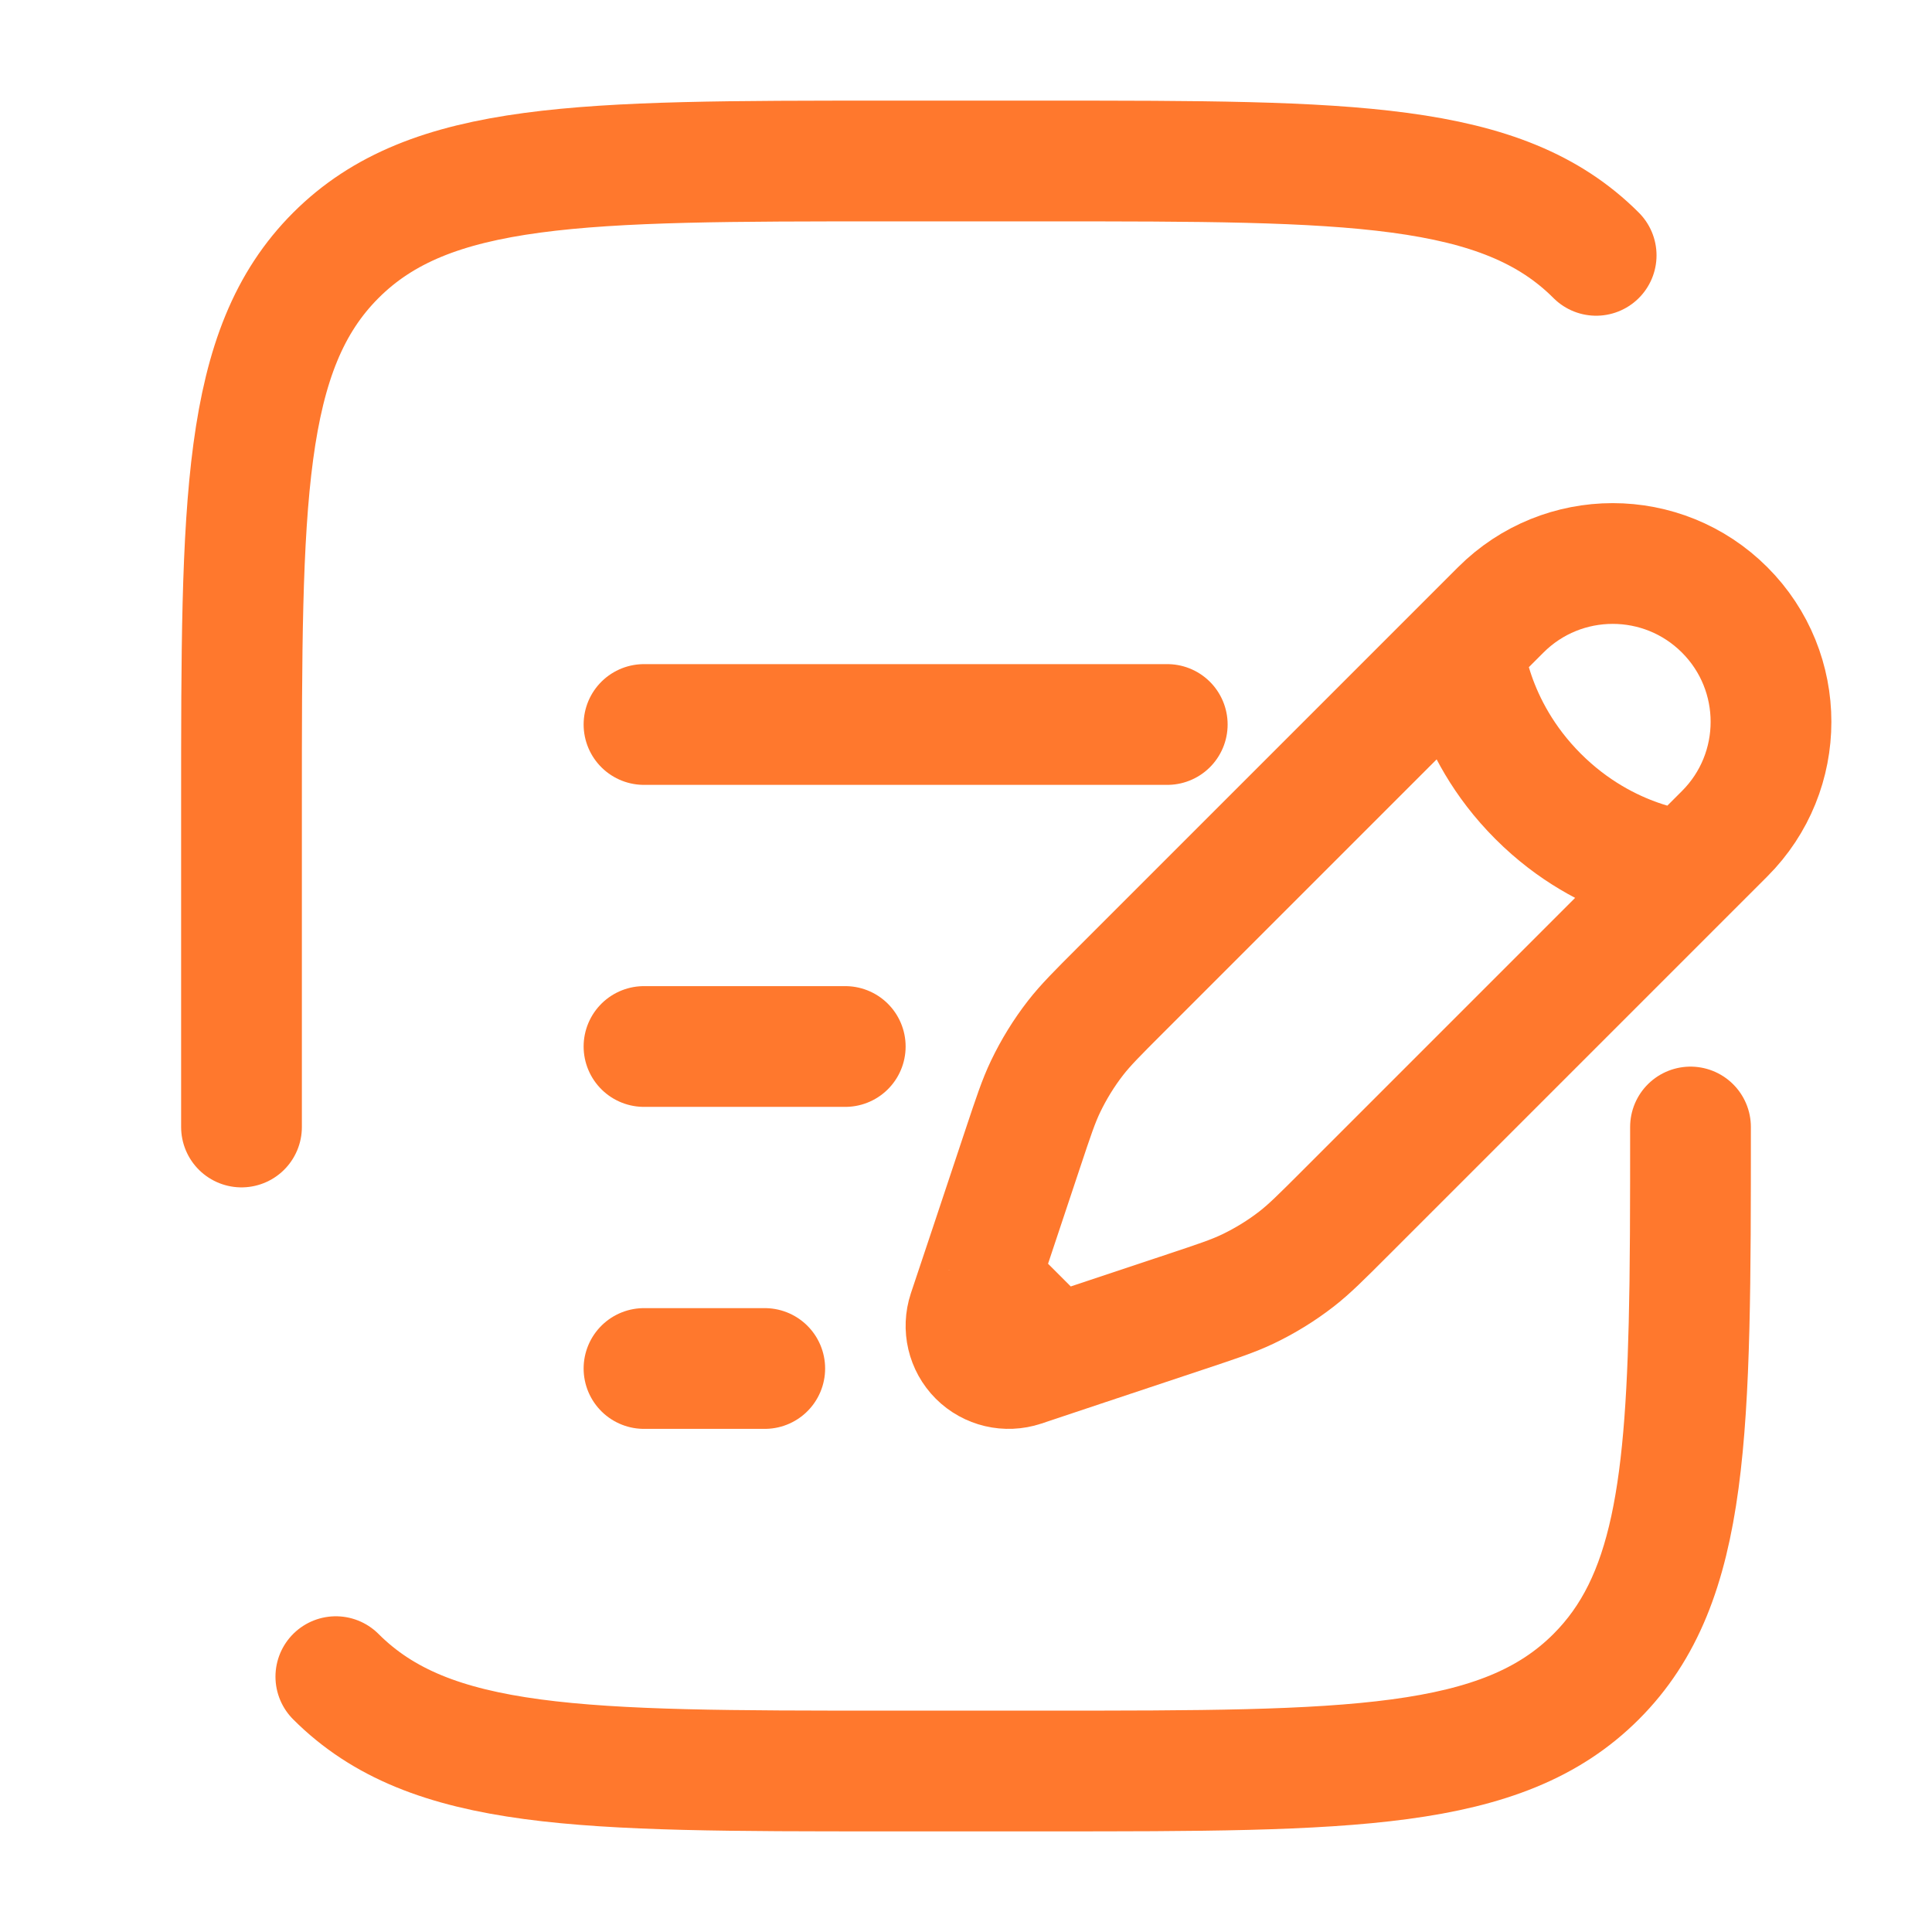
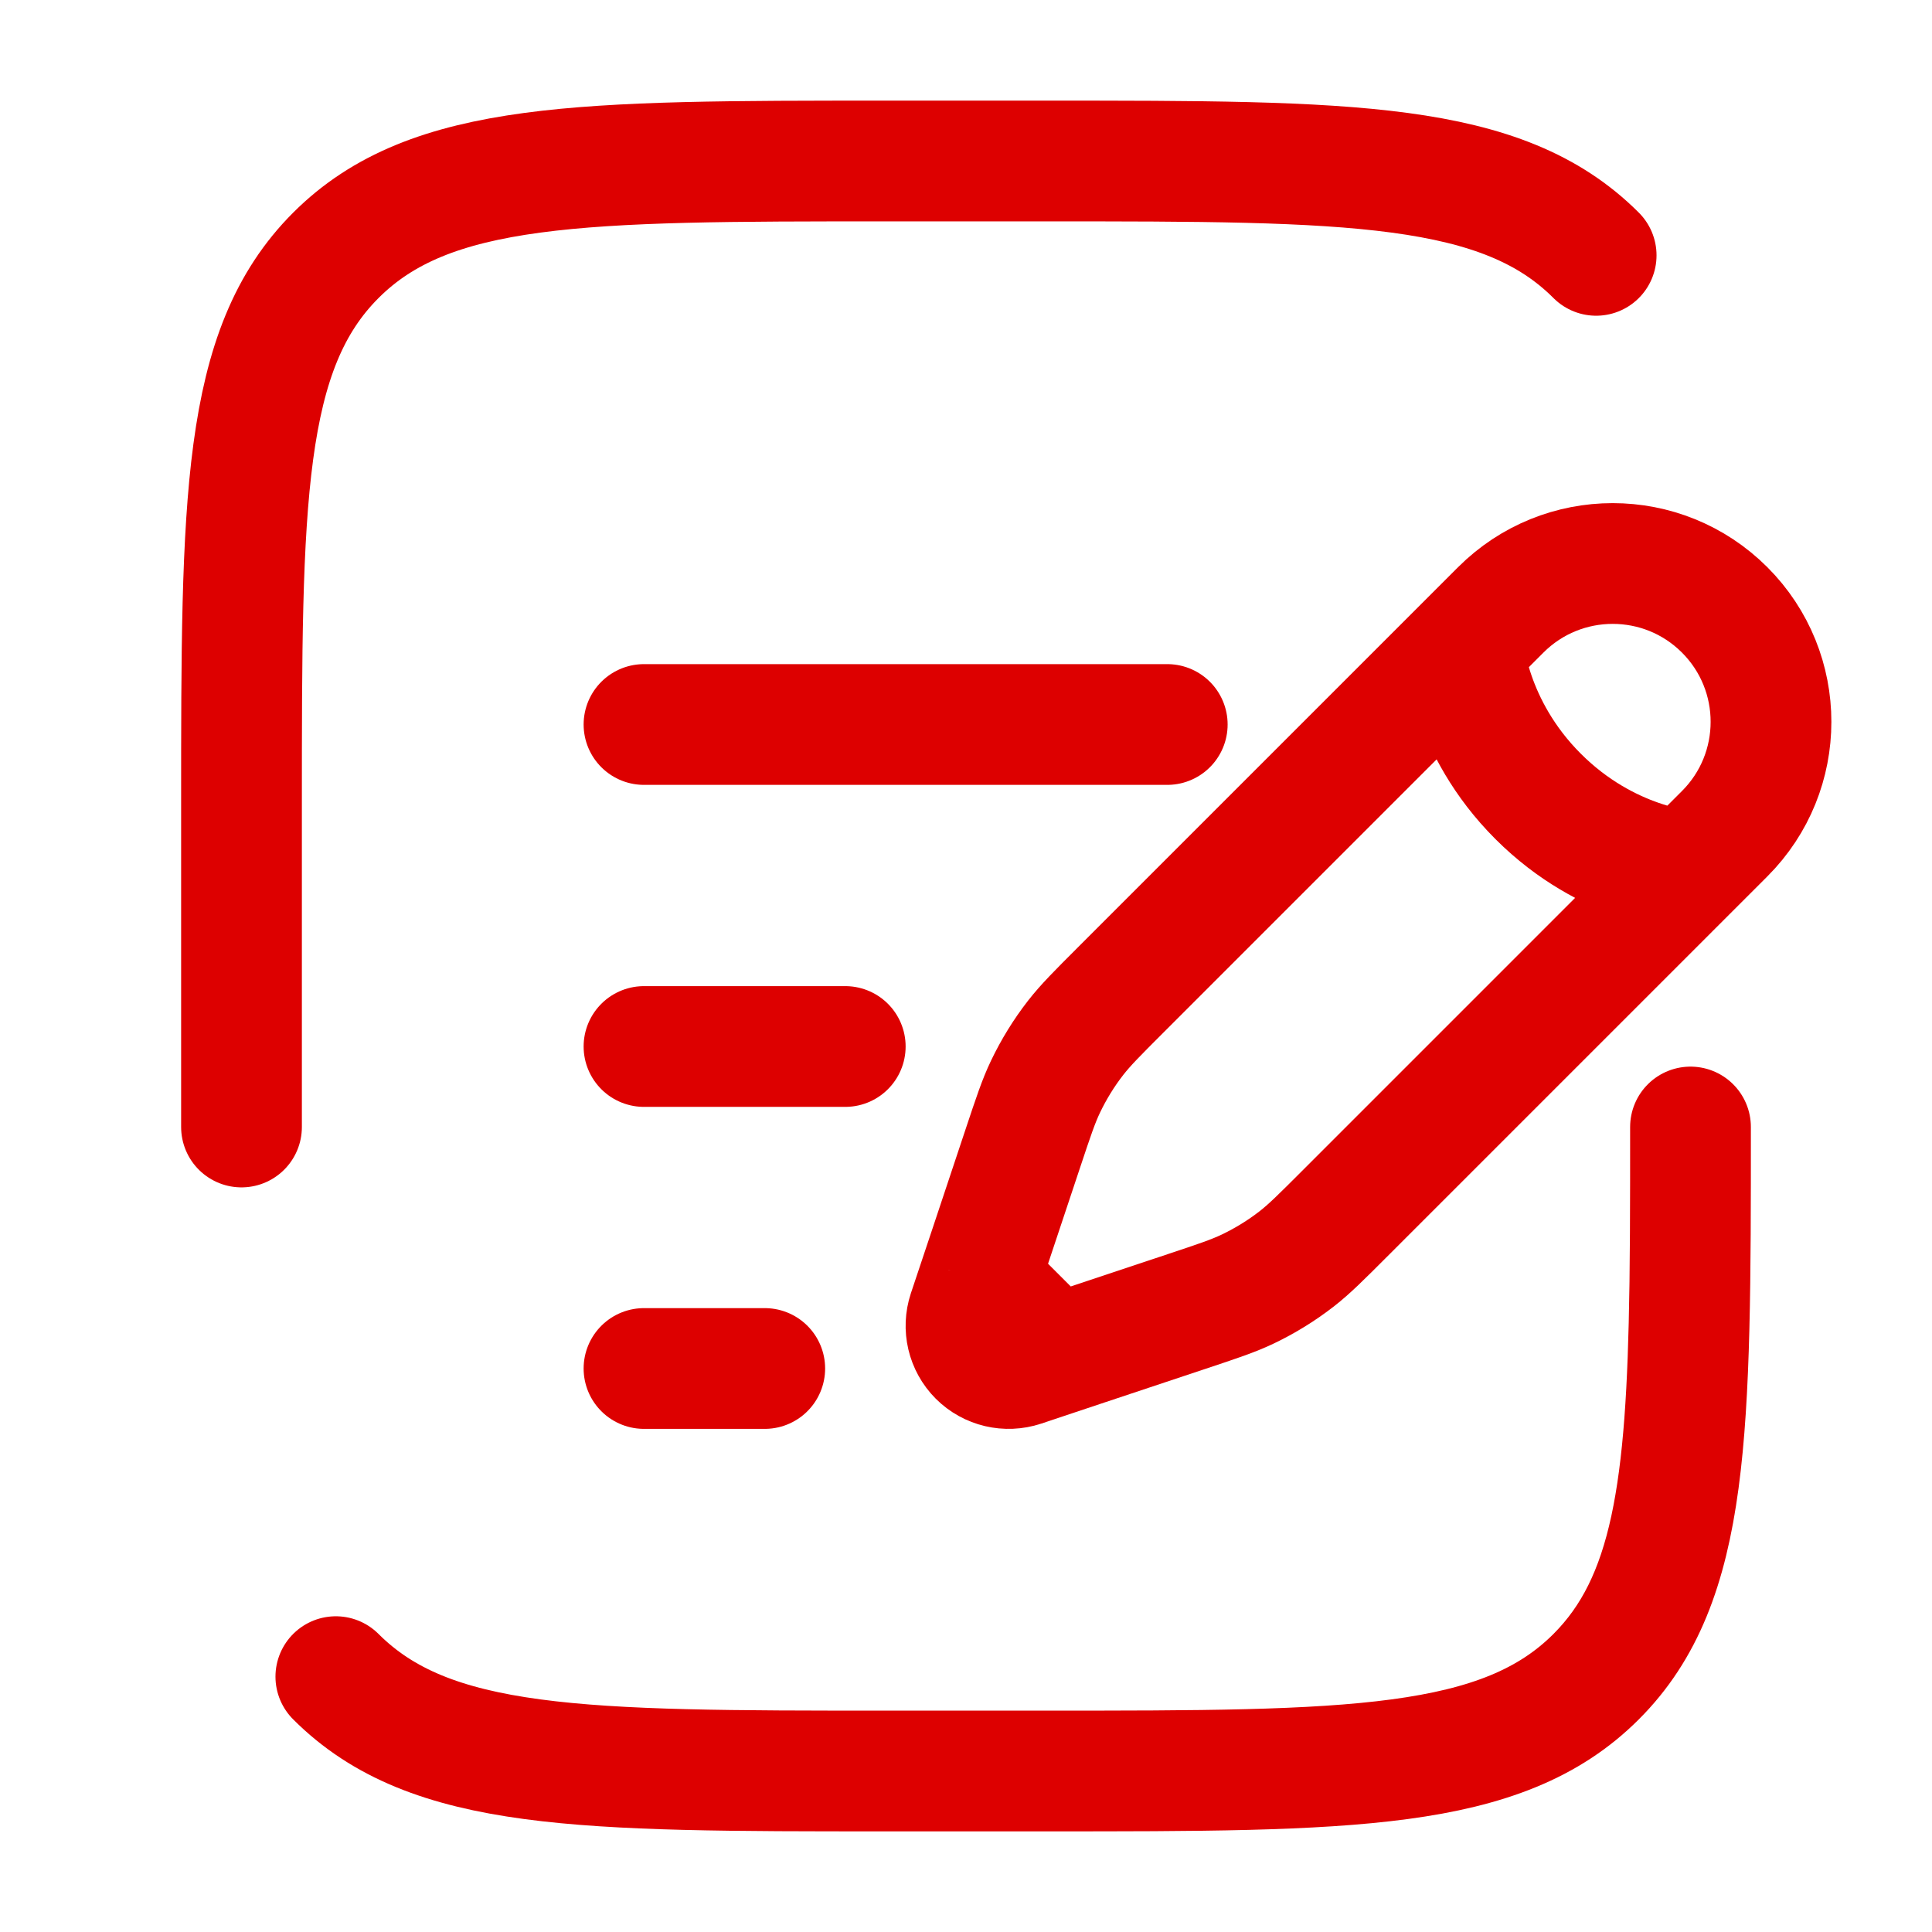
<svg xmlns="http://www.w3.org/2000/svg" viewBox="0 0 24 24" fill="none">
  <g id="SVGRepo_bgCarrier" stroke-width="0" />
  <g id="SVGRepo_tracerCarrier" stroke-linecap="round" stroke-linejoin="round" />
  <g id="SVGRepo_iconCarrier">
-     <path d="M18.18 8.039L18.643 7.576C19.411 6.808 20.656 6.808 21.424 7.576C22.192 8.344 22.192 9.589 21.424 10.357L20.961 10.82M18.18 8.039C18.18 8.039 18.238 9.024 19.107 9.893C19.976 10.762 20.961 10.82 20.961 10.82M18.18 8.039L13.919 12.3C13.631 12.588 13.486 12.733 13.362 12.892C13.216 13.08 13.091 13.283 12.988 13.498C12.901 13.68 12.837 13.873 12.708 14.26L12.295 15.5L12.161 15.901M20.961 10.82L16.7 15.081C16.412 15.369 16.267 15.514 16.108 15.638C15.92 15.784 15.717 15.909 15.502 16.012C15.32 16.099 15.127 16.163 14.74 16.292L13.5 16.705L13.099 16.839M13.099 16.839L12.698 16.973C12.507 17.036 12.297 16.987 12.155 16.845C12.013 16.703 11.964 16.493 12.027 16.302L12.161 15.901M13.099 16.839L12.161 15.901" stroke="#FF782D" stroke-width="1.5" />
-     <path d="M8 13H10.5" stroke="#FF782D" stroke-width="1.5" stroke-linecap="round" />
-     <path d="M8 9H14.5" stroke="#FF782D" stroke-width="1.5" stroke-linecap="round" />
-     <path d="M8 17H9.5" stroke="#FF782D" stroke-width="1.5" stroke-linecap="round" />
-     <path d="M3 14V10C3 6.229 3 4.343 4.172 3.172C5.343 2 7.229 2 11 2H13C16.771 2 18.657 2 19.828 3.172M21 14C21 17.771 21 19.657 19.828 20.828M4.172 20.828C5.343 22 7.229 22 11 22H13C16.771 22 18.657 22 19.828 20.828M19.828 20.828C20.771 19.885 20.955 18.48 20.991 16" stroke="#FF782D" stroke-width="1.5" stroke-linecap="round" />
+     <path d="M18.18 8.039L18.643 7.576C19.411 6.808 20.656 6.808 21.424 7.576C22.192 8.344 22.192 9.589 21.424 10.357L20.961 10.82M18.18 8.039C18.18 8.039 18.238 9.024 19.107 9.893C19.976 10.762 20.961 10.82 20.961 10.82M18.18 8.039L13.919 12.3C13.631 12.588 13.486 12.733 13.362 12.892C13.216 13.08 13.091 13.283 12.988 13.498C12.901 13.68 12.837 13.873 12.708 14.26L12.295 15.5L12.161 15.901M20.961 10.82L16.7 15.081C16.412 15.369 16.267 15.514 16.108 15.638C15.92 15.784 15.717 15.909 15.502 16.012C15.32 16.099 15.127 16.163 14.74 16.292L13.5 16.705L13.099 16.839M13.099 16.839L12.698 16.973C12.507 17.036 12.297 16.987 12.155 16.845C12.013 16.703 11.964 16.493 12.027 16.302L12.161 15.901M13.099 16.839L12.161 15.901" stroke="#DD0000" stroke-width="1.5" />
+     <path d="M8 13H10.5" stroke="#DD0000" stroke-width="1.5" stroke-linecap="round" />
+     <path d="M8 9H14.5" stroke="#DD0000" stroke-width="1.5" stroke-linecap="round" />
+     <path d="M8 17H9.5" stroke="#DD0000" stroke-width="1.5" stroke-linecap="round" />
+     <path d="M3 14V10C3 6.229 3 4.343 4.172 3.172C5.343 2 7.229 2 11 2H13C16.771 2 18.657 2 19.828 3.172M21 14C21 17.771 21 19.657 19.828 20.828M4.172 20.828C5.343 22 7.229 22 11 22H13C16.771 22 18.657 22 19.828 20.828M19.828 20.828C20.771 19.885 20.955 18.48 20.991 16" stroke="#DD0000" stroke-width="1.5" stroke-linecap="round" />
  </g>
</svg>
